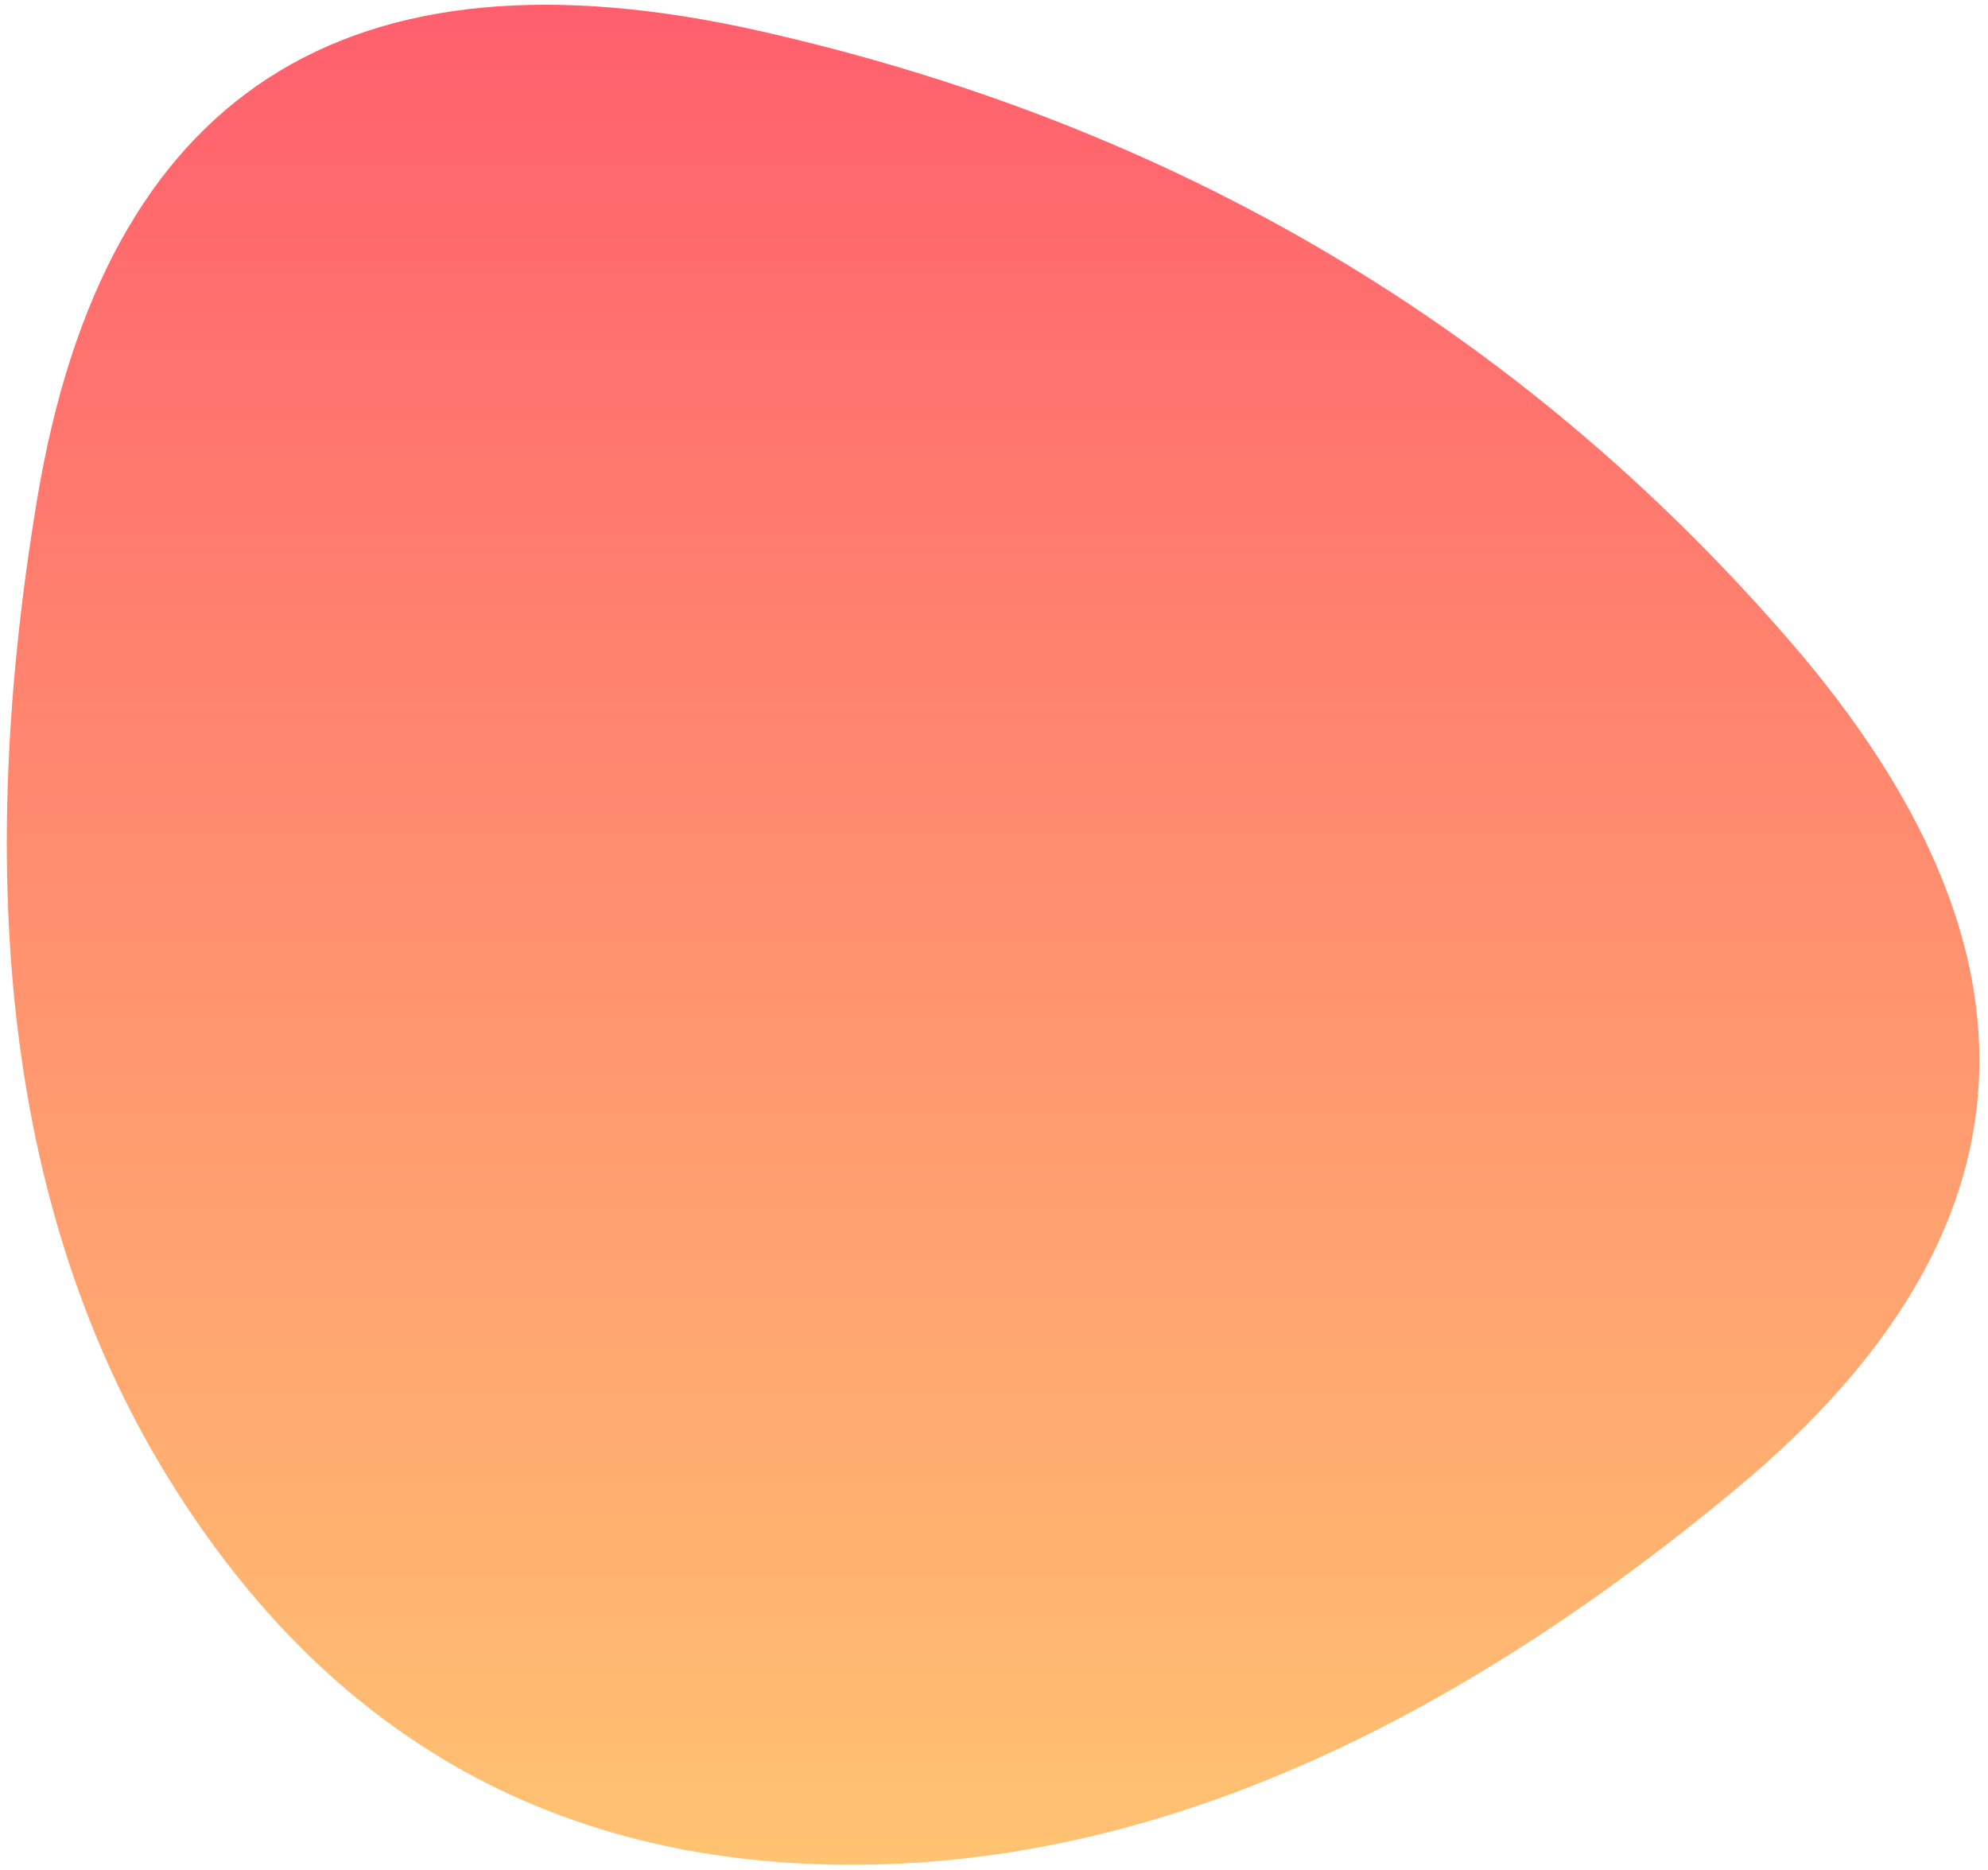
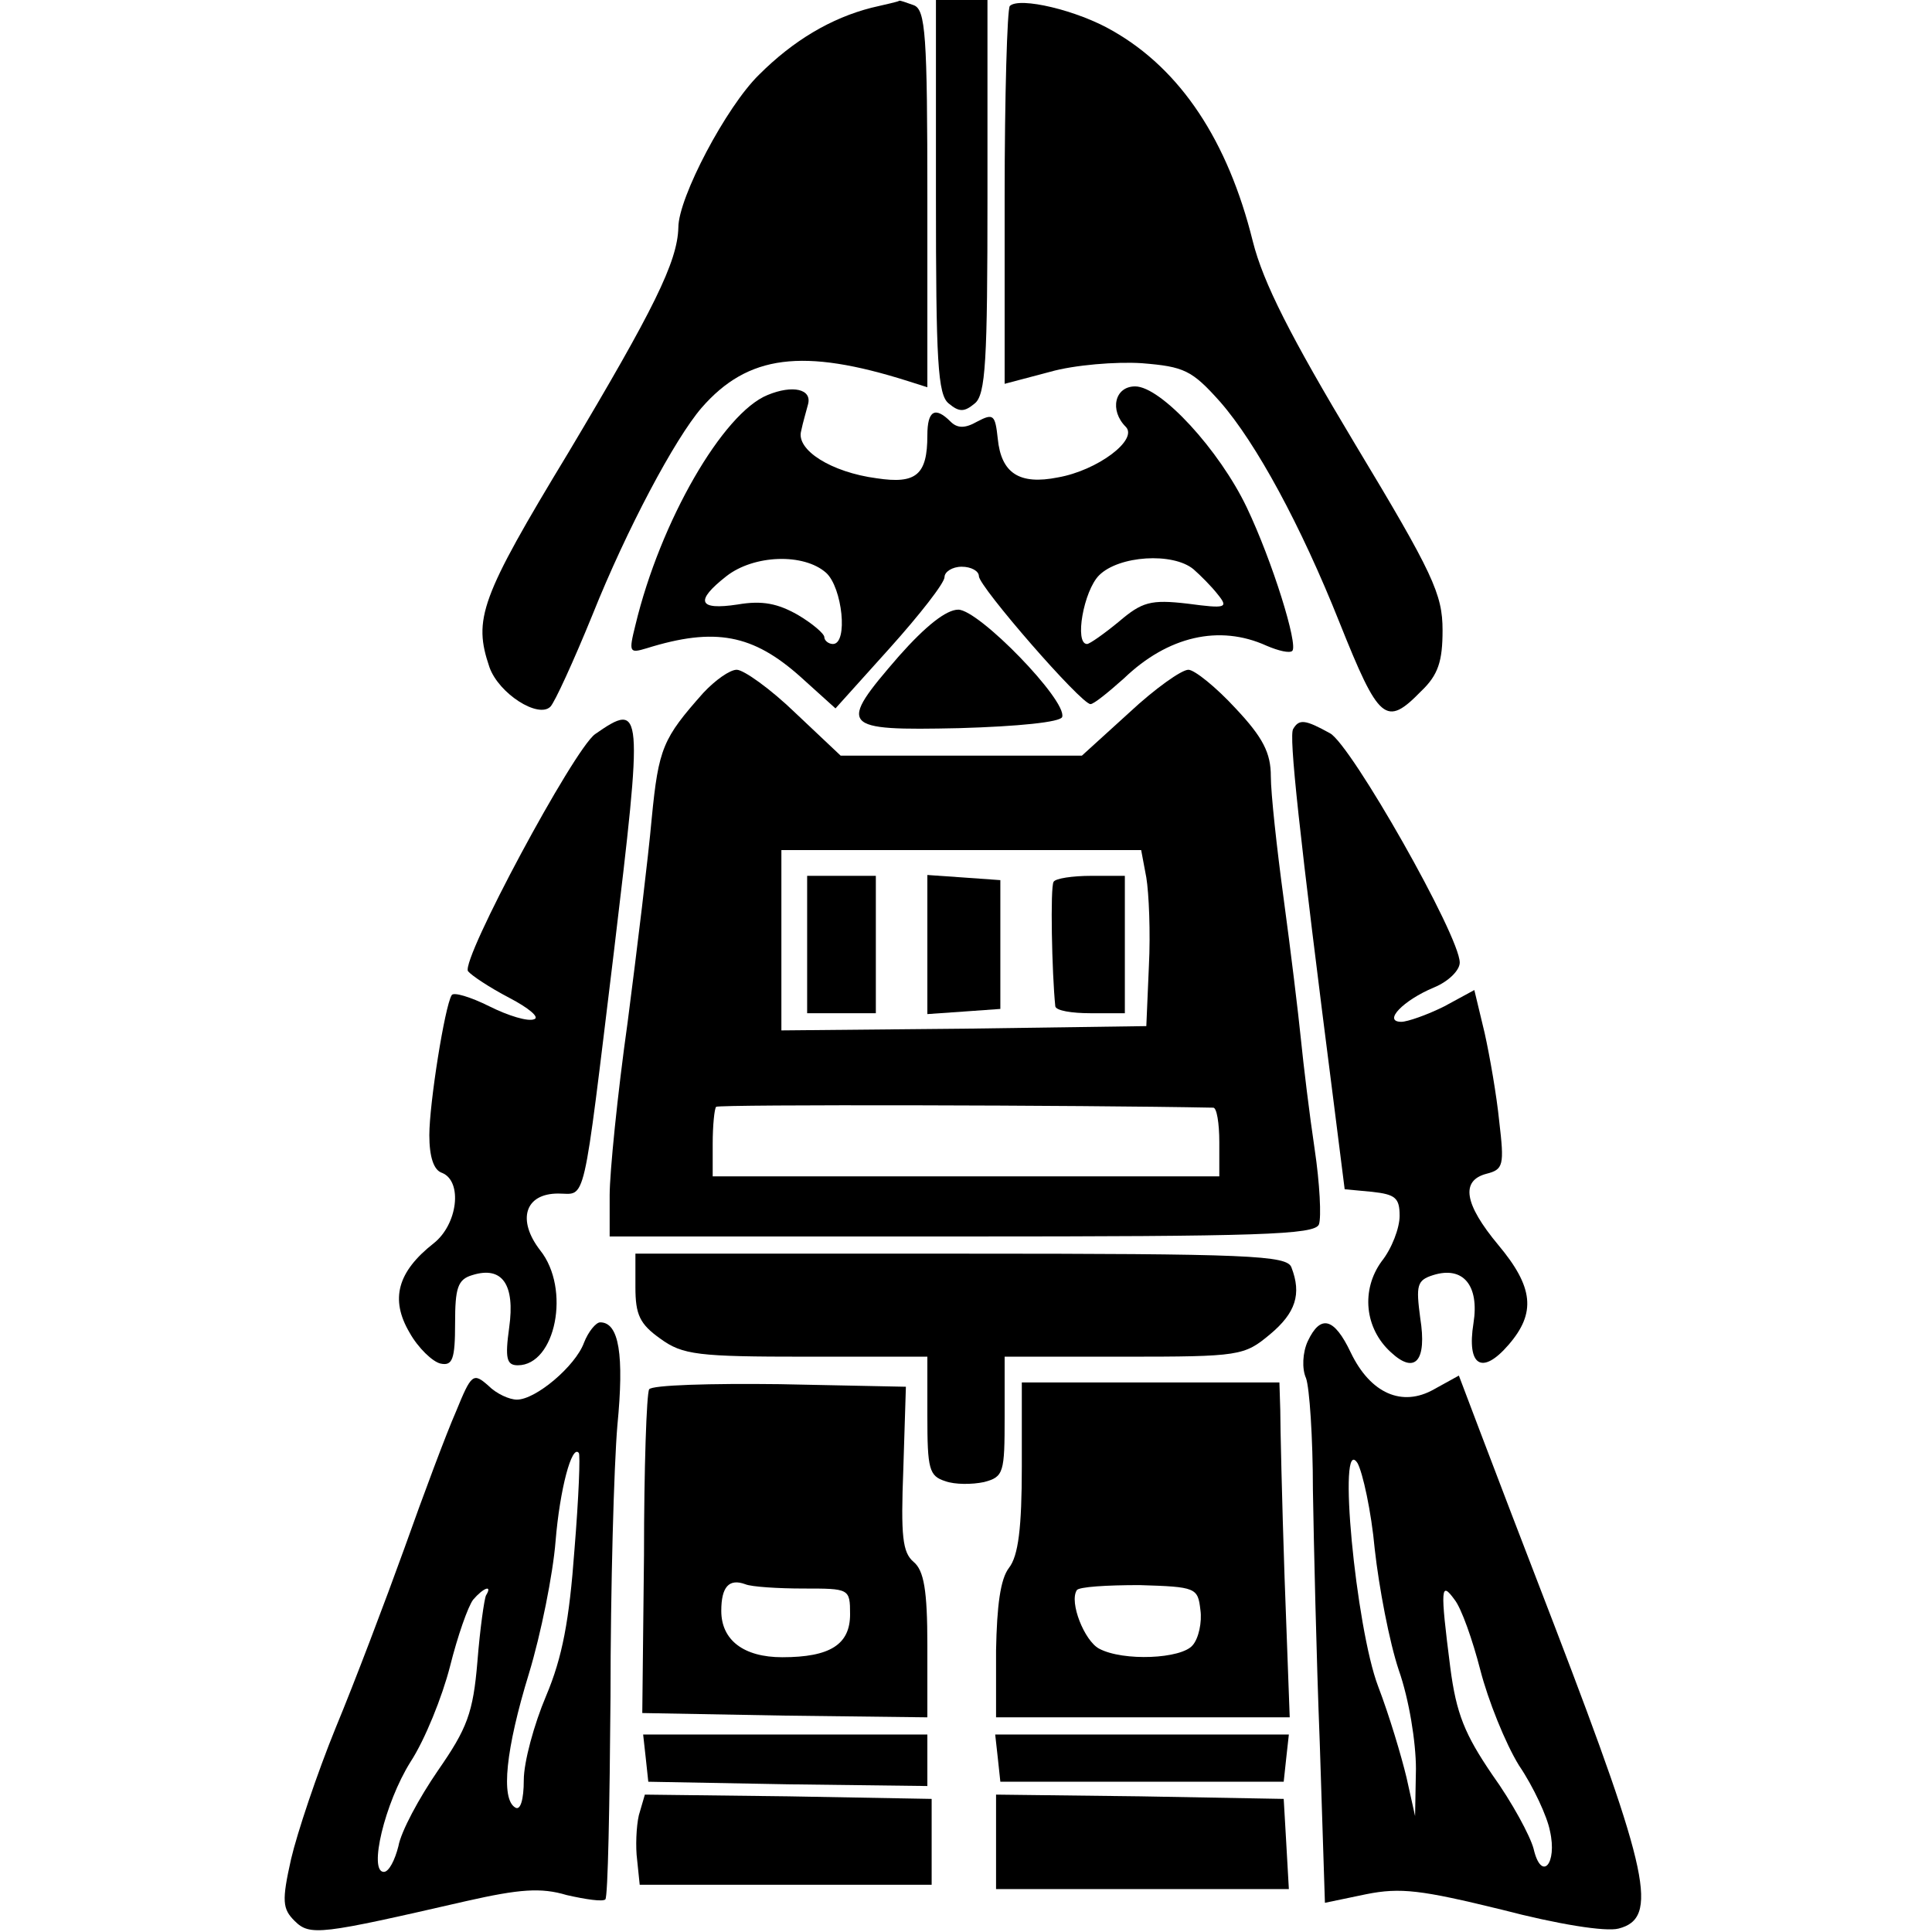
- <svg xmlns="http://www.w3.org/2000/svg" width="117" height="110" viewBox="0 0 117 110" fill="none">
-   <path d="M102.282 87.513C84.385 102.427 66.874 109.829 49.75 109.719C32.626 109.608 19.424 102.151 10.144 87.347C0.864 72.543 -1.787 53.209 2.19 29.346C6.167 5.483 20.363 -3.686 44.779 1.837C69.194 7.361 89.356 19.293 105.265 37.632C121.174 55.971 120.18 72.598 102.282 87.513Z" fill="url(#paint0_linear)" />
-   <defs>
-     <linearGradient id="paint0_linear" x1="0.4" y1="0.28" x2="0.4" y2="109.72" gradientUnits="userSpaceOnUse">
-       <stop stop-color="#FF5F6D" />
-       <stop offset="1" stop-color="#FFC371" />
-     </linearGradient>
-   </defs>
+ <svg xmlns="http://www.w3.org/2000/svg" version="1.0" width="225pt" height="225pt" viewBox="0 0 225 225" preserveAspectRatio="xMidYMid meet">
+   <g transform="translate(0,225) scale(0.1,-0.1)" fill="#000000" stroke="none">
+     <path d="M1015 2241 c-47 -12 -91 -38 -131 -78 -38 -37 -94 -143 -94 -178 -1 -40 -29 -96 -128 -262 -103 -170 -111 -194 -92 -250 11 -31 57 -60 71 -46 5 5 27 53 49 107 40 100 96 205 127 241 54 62 118 70 241 31 l22 -7 0 219 c0 191 -2 221 -16 226 -9 3 -16 6 -17 5 -1 -1 -15 -4 -32 -8z" />
+     <path d="M1090 2021 c0 -191 2 -231 15 -241 12 -10 18 -10 30 0 13 10 15 50 15 241 l0 229 -30 0 -30 0 0 -229z" />
+     <path d="M1176 2243 c-3 -4 -6 -104 -6 -223 l0 -217 53 14 c28 8 77 12 107 10 49 -4 58 -8 91 -45 42 -48 94 -144 139 -257 46 -115 54 -122 95 -80 20 19 25 35 25 71 0 42 -11 66 -102 217 -75 125 -107 188 -119 236 -29 117 -84 200 -163 245 -41 24 -109 40 -120 29z" />
+     <path d="M894 1790 c-52 -21 -125 -147 -154 -268 -8 -32 -7 -33 13 -27 80 25 124 16 179 -33 l41 -37 63 70 c35 39 64 76 64 83 0 6 9 12 20 12 11 0 20 -5 20 -11 0 -12 119 -149 130 -149 4 0 21 14 39 30 51 49 111 63 166 38 14 -6 27 -9 30 -6 7 7 -23 104 -53 167 -32 67 -100 141 -130 141 -24 0 -30 -28 -11 -47 15 -15 -33 -51 -79 -59 -45 -9 -66 5 -70 45 -3 28 -5 30 -24 20 -14 -8 -23 -8 -31 0 -18 18 -27 13 -27 -16 0 -46 -13 -57 -59 -50 -53 7 -94 33 -88 55 2 10 6 23 8 31 5 18 -18 23 -47 11z m68 -207 c19 -17 26 -83 8 -83 -5 0 -10 4 -10 8 0 4 -14 16 -31 26 -23 13 -41 17 -70 12 -46 -7 -50 4 -13 33 32 25 90 27 116 4z m428 4 c8 -7 21 -20 28 -29 13 -16 10 -17 -35 -11 -43 5 -53 2 -80 -21 -17 -14 -34 -26 -37 -26 -15 0 -4 62 14 80 23 23 86 27 110 7z" />
+     <path d="M1047 1486 c-72 -83 -69 -87 70 -84 69 2 118 7 120 13 6 19 -97 125 -121 125 -14 0 -38 -19 -69 -54z" />
+     <path d="M819 1443 c-47 -53 -52 -64 -60 -146 -4 -45 -17 -152 -28 -237 -12 -85 -21 -176 -21 -202 l0 -48 410 0 c347 0 411 2 416 14 3 8 1 48 -5 88 -6 40 -13 98 -16 128 -3 30 -12 104 -20 163 -8 59 -15 123 -15 143 0 27 -9 45 -41 79 -23 25 -48 45 -55 45 -8 0 -39 -22 -69 -50 l-55 -50 -141 0 -140 0 -53 50 c-29 28 -60 50 -68 50 -8 0 -25 -12 -39 -27z m516 -215 c3 -18 5 -64 3 -103 l-3 -70 -212 -3 -213 -2 0 105 0 105 210 0 209 0 6 -32z m78 -268 c4 0 7 -18 7 -40 l0 -40 -295 0 -295 0 0 38 c0 21 2 41 4 43 3 3 429 2 579 -1z" />
+     <path d="M940 1150 l0 -80 40 0 40 0 0 80 0 80 -40 0 -40 0 0 -80z" />
+     <path d="M1080 1150 l0 -81 43 3 42 3 0 75 0 75 -42 3 -43 3 0 -81z" />
+     <path d="M1227 1223 c-4 -6 -2 -106 2 -145 1 -5 19 -8 41 -8 l40 0 0 80 0 80 -39 0 c-22 0 -42 -3 -44 -7z" />
+     <path d="M693 1395 c-25 -18 -156 -262 -148 -276 4 -5 25 -19 48 -31 23 -12 36 -23 29 -25 -7 -3 -30 4 -52 15 -22 11 -42 17 -44 13 -8 -13 -26 -126 -26 -163 0 -25 5 -41 15 -44 24 -10 18 -60 -10 -82 -42 -33 -51 -65 -28 -104 10 -18 27 -34 36 -36 14 -3 17 5 17 47 0 41 3 51 20 56 35 11 50 -11 43 -61 -5 -36 -3 -44 10 -44 44 0 62 89 26 134 -27 35 -18 66 21 66 33 0 28 -22 65 282 34 284 34 292 -22 253z" />
+     <path d="M1506 1401 c-5 -8 6 -113 48 -441 l12 -95 32 -3 c27 -3 32 -7 32 -28 0 -14 -9 -38 -21 -53 -24 -33 -20 -78 11 -106 28 -26 42 -10 34 40 -5 38 -4 44 15 50 35 11 54 -12 47 -56 -8 -50 10 -61 41 -25 32 37 29 67 -12 116 -40 48 -44 75 -14 83 20 5 21 10 15 61 -3 30 -11 76 -17 103 l-12 50 -35 -19 c-20 -10 -43 -18 -50 -18 -22 0 2 25 38 40 17 7 30 20 30 29 0 31 -126 253 -151 267 -29 16 -36 17 -43 5z" />
+     <path d="M740 751 c0 -32 5 -43 29 -60 26 -19 44 -21 170 -21 l141 0 0 -69 c0 -62 2 -70 21 -76 11 -4 31 -4 45 -1 23 6 24 11 24 76 l0 70 139 0 c135 0 140 1 170 26 30 25 37 47 25 78 -5 14 -49 16 -385 16 l-379 0 0 -39z" />
+     <path d="M680 686 c-10 -27 -56 -66 -78 -66 -9 0 -24 7 -33 16 -18 16 -20 14 -38 -30 -11 -25 -38 -97 -60 -159 -22 -61 -58 -156 -80 -209 -22 -54 -45 -123 -52 -153 -11 -49 -10 -58 4 -72 18 -18 30 -16 200 23 62 14 87 16 117 7 22 -5 42 -8 45 -5 3 3 5 109 6 236 0 127 4 269 8 316 8 82 2 120 -20 120 -5 0 -14 -11 -19 -24z m-11 -241 c-6 -82 -14 -125 -33 -170 -14 -33 -26 -77 -26 -98 0 -23 -4 -36 -10 -32 -17 10 -11 68 16 156 14 46 28 116 31 154 5 61 19 113 27 103 2 -1 0 -52 -5 -113z m-103 -53 c-2 -4 -7 -39 -10 -77 -5 -60 -12 -78 -46 -127 -22 -32 -43 -71 -46 -88 -4 -16 -11 -30 -17 -30 -18 0 1 80 31 128 17 26 37 76 46 111 9 36 21 70 27 78 12 14 23 18 15 5z" />
+     <path d="M1523 688 c-6 -13 -7 -32 -2 -43 4 -11 8 -69 8 -130 1 -60 4 -193 8 -295 l6 -186 48 10 c40 8 64 5 158 -18 65 -17 121 -26 136 -22 47 12 36 64 -74 351 -34 88 -73 190 -87 227 l-25 66 -29 -16 c-37 -21 -74 -5 -97 43 -19 40 -35 45 -50 13z m78 -242 c5 -45 17 -108 28 -141 12 -34 20 -84 20 -115 l-1 -55 -10 45 c-6 25 -20 72 -33 106 -26 68 -48 297 -24 260 6 -11 16 -56 20 -100z m123 -141 c9 -35 29 -85 45 -111 17 -25 33 -60 36 -76 9 -39 -10 -60 -19 -21 -4 15 -25 54 -48 86 -32 47 -42 71 -49 125 -12 94 -11 101 5 79 8 -10 21 -47 30 -82z" />
+     <path d="M756 632 c-3 -5 -6 -92 -6 -193 l-2 -184 166 -3 166 -2 0 84 c0 64 -4 87 -16 97 -13 11 -15 30 -12 108 l3 96 -147 3 c-80 1 -149 -1 -152 -6z m180 -232 c53 0 54 0 54 -30 0 -35 -23 -50 -79 -50 -45 0 -71 20 -71 54 0 28 9 38 28 31 7 -3 38 -5 68 -5z" />
+     <path d="M1190 542 c0 -71 -4 -104 -15 -118 -10 -13 -14 -44 -15 -96 l0 -78 171 0 171 0 -6 163 c-3 89 -5 177 -5 195 l-1 32 -150 0 -150 0 0 -98z m208 -167 c2 -14 -2 -33 -9 -41 -13 -16 -81 -19 -109 -4 -17 9 -35 54 -26 68 2 4 35 6 73 6 66 -2 68 -3 71 -29z" />
+     <path d="M752 203 l3 -28 163 -3 162 -2 0 30 0 30 -166 0 -165 0 3 -27z" />
+     <path d="M1162 203 l3 -28 165 0 165 0 3 28 3 27 -171 0 -171 0 3 -27z" />
+     <path d="M744 136 c-3 -13 -4 -37 -2 -52 l3 -29 170 0 170 0 0 50 0 50 -167 3 -167 2 -7 -24z" />
+     <path d="M1160 105 l0 -55 171 0 170 0 -3 53 -3 52 -167 3 -168 2 0 -55z" />
+   </g>
</svg>
